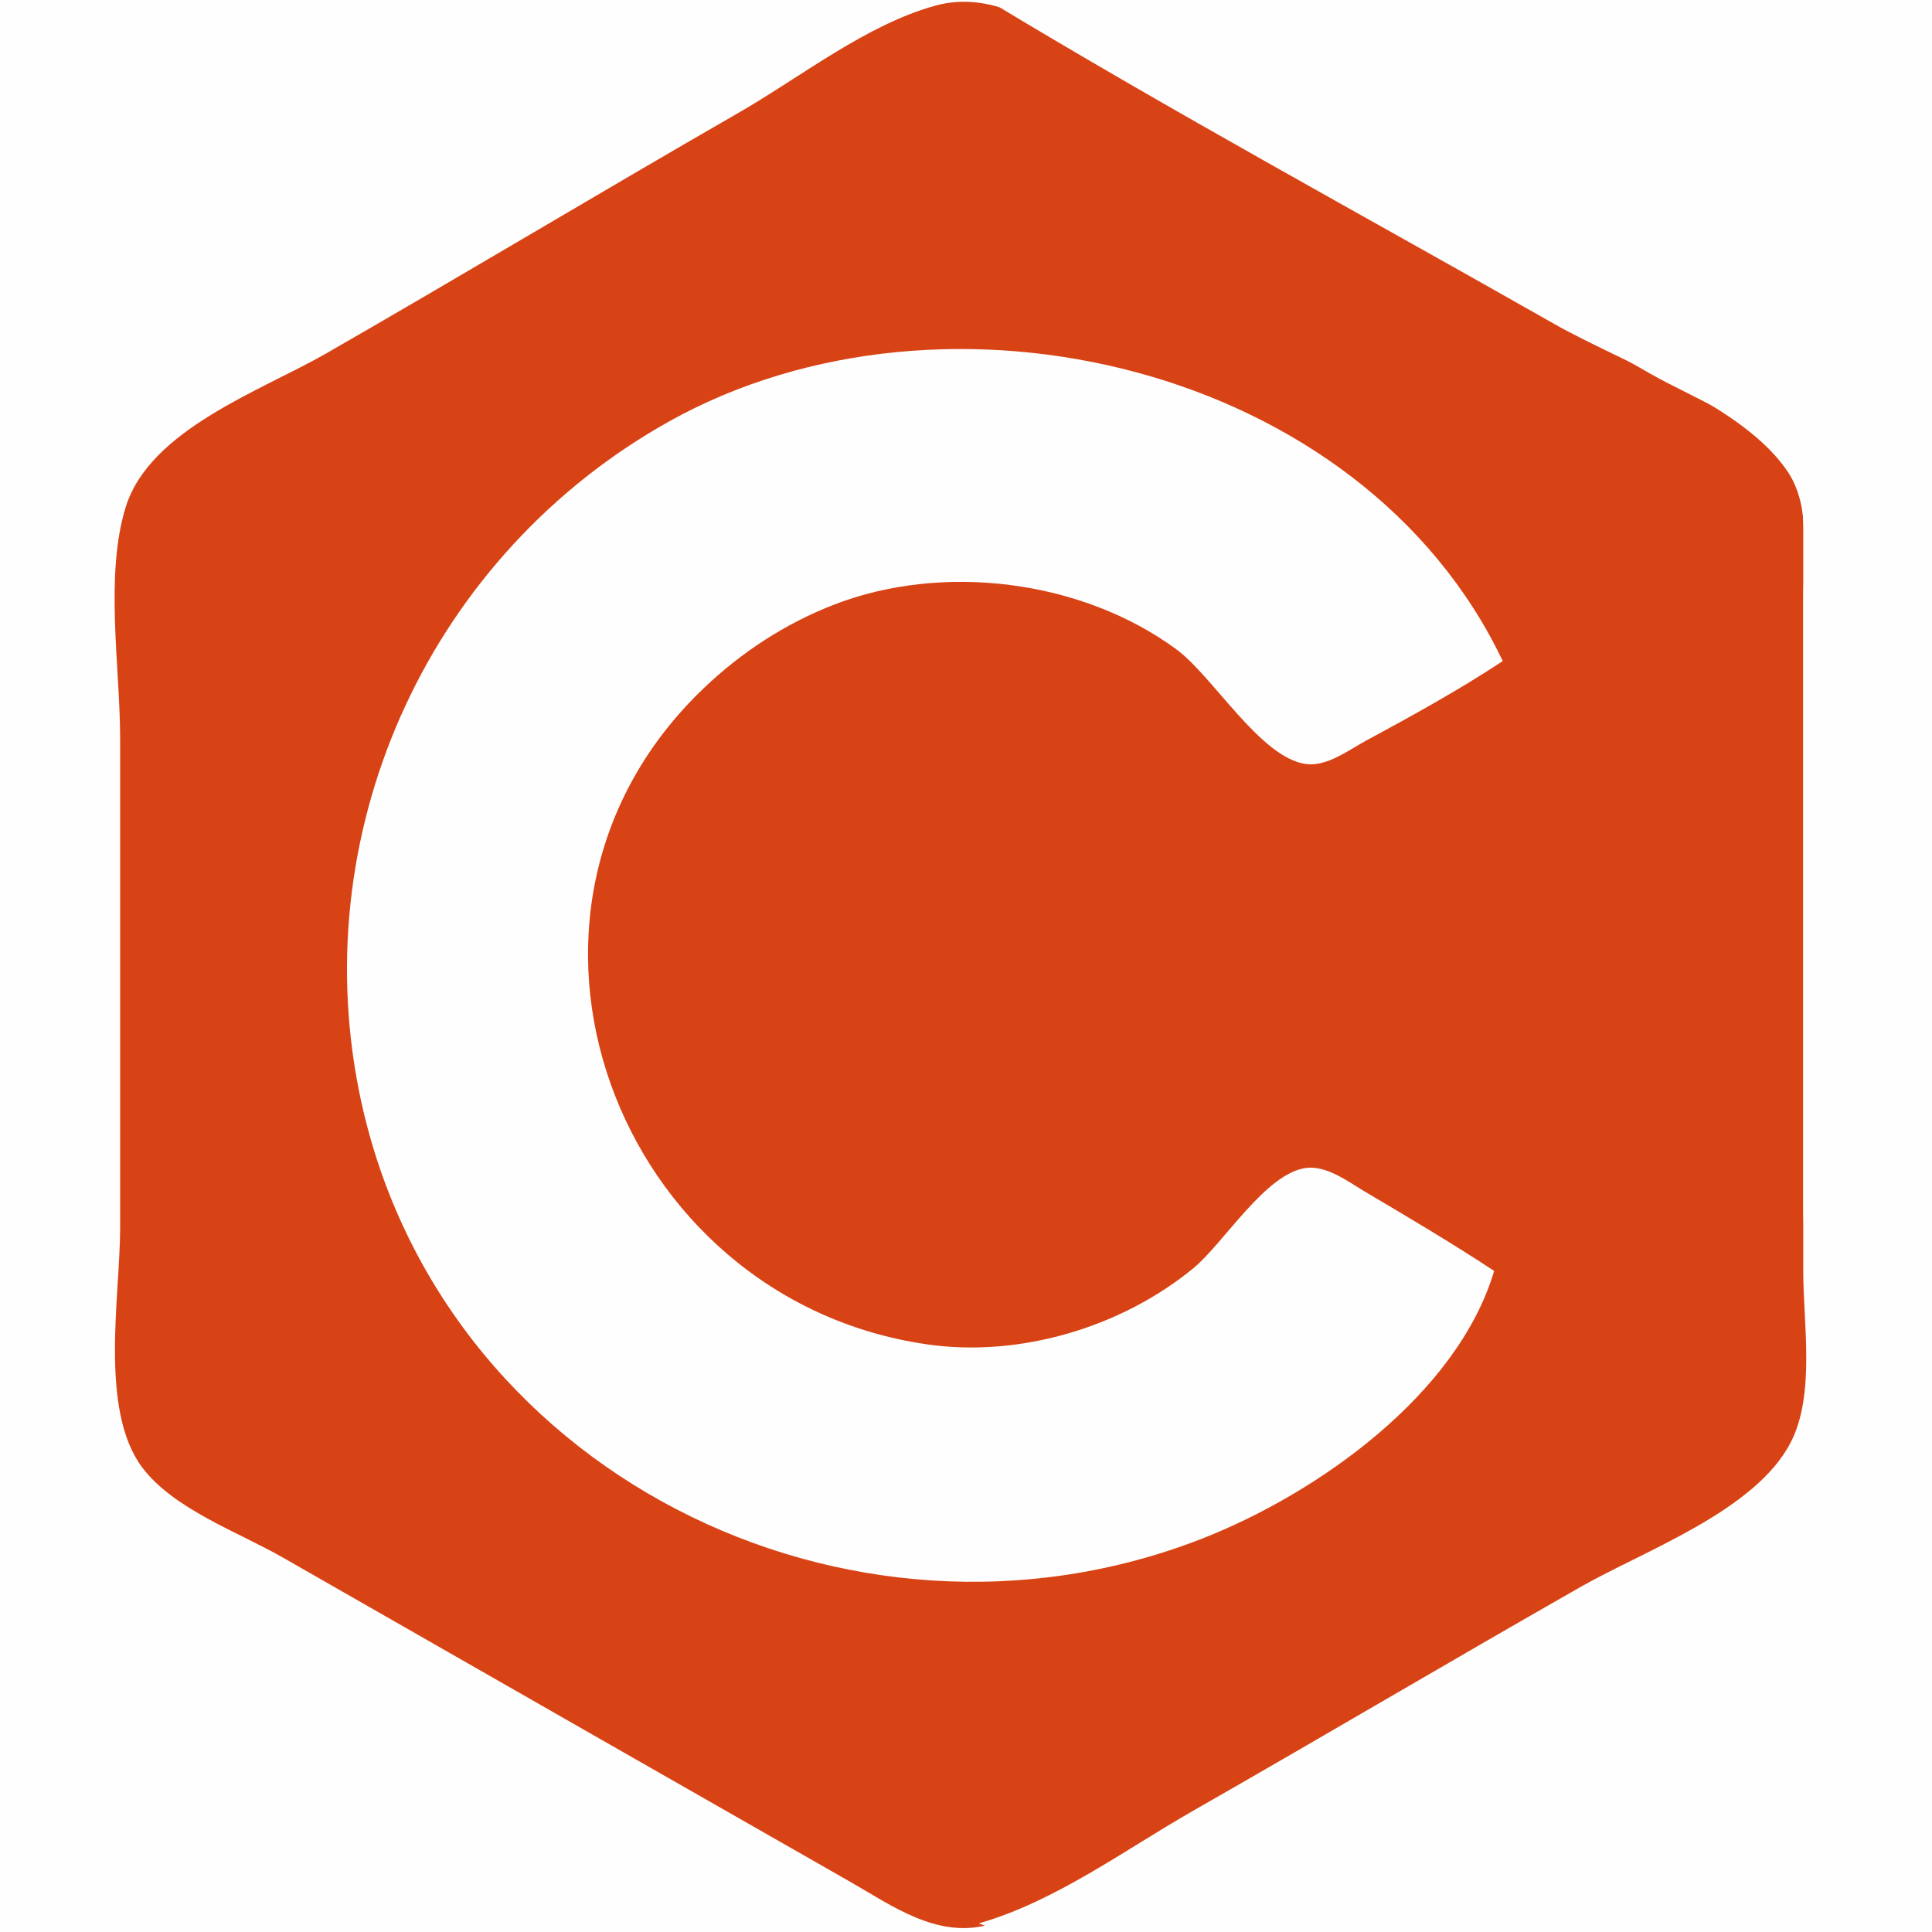
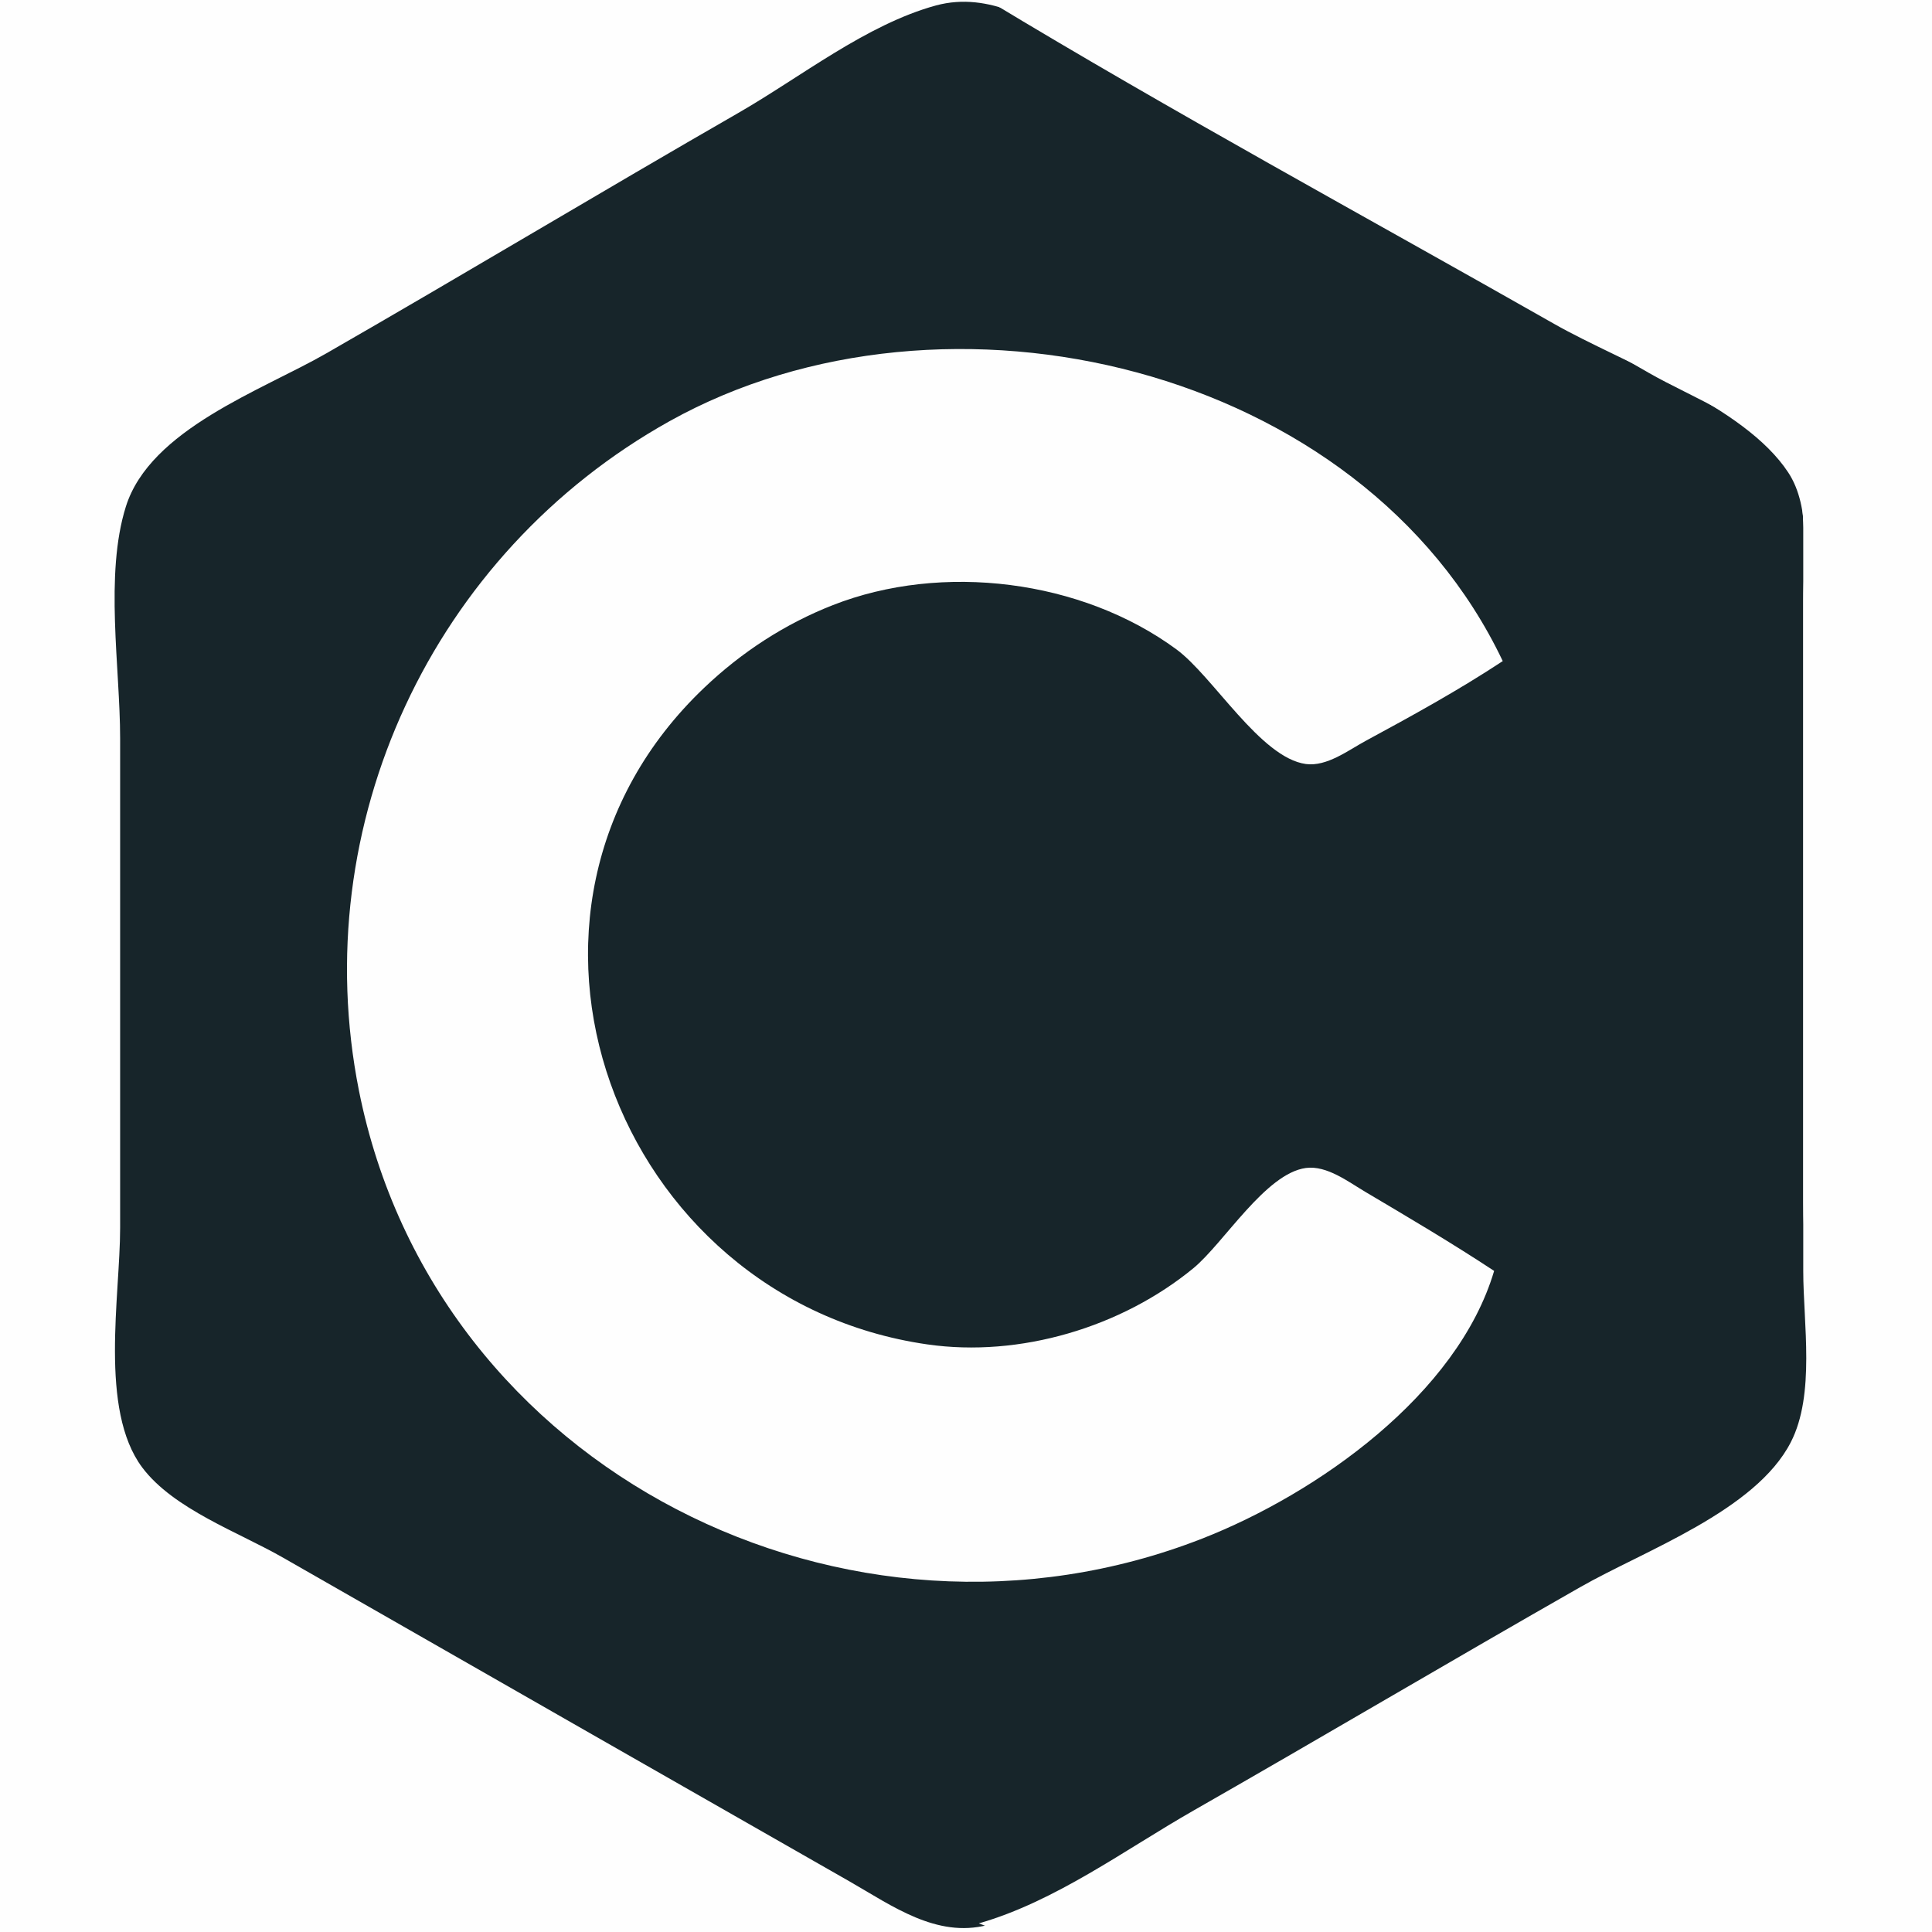
<svg xmlns="http://www.w3.org/2000/svg" width="50pt" height="50pt" viewBox="0 0 50 50" version="1.1">
  <g id="surface1">
    <path style=" stroke:none;fill-rule:nonzero;fill:rgb(99.608%,99.608%,99.608%);fill-opacity:1;" d="M 0 0 L 0 50 L 24.445 50 C 19.871 46.828 14.613 44.352 9.777 41.59 C 7.961 40.551 4.914 39.492 3.68 37.77 C 2.961 36.762 3.109 35.391 3.109 34.223 L 3.109 17.332 C 3.109 15.969 2.801 14.145 3.434 12.891 C 4.422 10.941 7.316 9.941 9.109 8.887 C 12.438 6.934 15.758 4.961 19.109 3.047 C 20.797 2.086 22.43 0.973 24.223 0.223 C 23.398 -0.121 22.441 0 21.555 0 Z M 0 0 " />
-     <path style=" stroke:none;fill-rule:nonzero;fill:rgb(84.706%,26.275%,8.235%);fill-opacity:1;" d="M 24.223 0.141 C 22.422 0.633 20.715 2 19.109 2.922 C 15.543 4.973 12.016 7.094 8.445 9.145 C 6.773 10.105 3.887 11.109 3.258 13.109 C 2.703 14.871 3.109 17.277 3.109 19.109 L 3.109 31.777 C 3.109 33.543 2.562 36.48 3.68 37.977 C 4.492 39.059 6.184 39.656 7.332 40.316 L 15.332 44.891 L 22 48.699 C 23.09 49.324 24.238 50.16 25.555 49.82 C 27.441 49.336 29.215 47.941 30.891 46.984 C 34.375 44.984 37.84 42.938 41.332 40.953 C 42.926 40.047 45.922 38.996 46.523 37.109 C 47.078 35.355 46.668 32.941 46.668 31.109 L 46.668 14.223 C 46.664 13.477 46.723 12.672 46.281 12.023 C 45.523 10.922 43.797 10.297 42.668 9.648 L 34.445 4.922 C 32.297 3.695 30.141 2.477 28 1.238 C 26.852 0.574 25.613 -0.234 24.223 0.141 Z M 24.223 0.141 " />
+     <path style=" stroke:none;fill-rule:nonzero;fill:rgb(23,37,42);fill-opacity:1;" d="M 24.223 0.141 C 22.422 0.633 20.715 2 19.109 2.922 C 15.543 4.973 12.016 7.094 8.445 9.145 C 6.773 10.105 3.887 11.109 3.258 13.109 C 2.703 14.871 3.109 17.277 3.109 19.109 L 3.109 31.777 C 3.109 33.543 2.562 36.48 3.68 37.977 C 4.492 39.059 6.184 39.656 7.332 40.316 L 15.332 44.891 L 22 48.699 C 23.09 49.324 24.238 50.16 25.555 49.82 C 27.441 49.336 29.215 47.941 30.891 46.984 C 34.375 44.984 37.84 42.938 41.332 40.953 C 42.926 40.047 45.922 38.996 46.523 37.109 C 47.078 35.355 46.668 32.941 46.668 31.109 L 46.668 14.223 C 46.664 13.477 46.723 12.672 46.281 12.023 C 45.523 10.922 43.797 10.297 42.668 9.648 L 34.445 4.922 C 32.297 3.695 30.141 2.477 28 1.238 C 26.852 0.574 25.613 -0.234 24.223 0.141 Z M 24.223 0.141 " />
    <path style=" stroke:none;fill-rule:nonzero;fill:rgb(99.608%,99.608%,99.608%);fill-opacity:1;" d="M 25.555 0 C 30.359 2.906 35.336 5.605 40.223 8.383 C 42.004 9.395 45.137 10.488 46.281 12.23 C 46.887 13.156 46.668 14.504 46.668 15.555 L 46.668 32.891 C 46.668 34.246 46.984 36.086 46.344 37.328 C 45.43 39.105 42.551 40.129 40.891 41.078 C 37.547 42.984 34.234 44.945 30.891 46.855 C 29.105 47.875 27.32 49.207 25.332 49.777 C 26.156 50.121 27.113 50 28 50 L 50 50 L 50 0 L 25.555 0 M 38.668 32.891 C 37.578 32.172 36.453 31.508 35.332 30.844 C 34.895 30.586 34.34 30.156 33.797 30.227 C 32.754 30.367 31.676 32.164 30.891 32.816 C 29.027 34.352 26.391 35.137 24 34.793 C 15.918 33.633 12.133 23.59 18.227 17.797 C 19.191 16.879 20.316 16.145 21.555 15.66 C 24.383 14.551 27.992 15 30.445 16.805 C 31.395 17.504 32.621 19.613 33.797 19.773 C 34.336 19.844 34.887 19.422 35.332 19.18 C 36.539 18.527 37.742 17.867 38.891 17.109 C 35.246 9.445 24.469 6.922 17.332 10.898 C 11.18 14.328 7.922 21.34 9.289 28.223 C 11.254 38.082 21.965 43.395 31.109 39.82 C 34.094 38.652 37.719 36.09 38.668 32.891 Z M 38.668 32.891 " />
  </g>
</svg>
